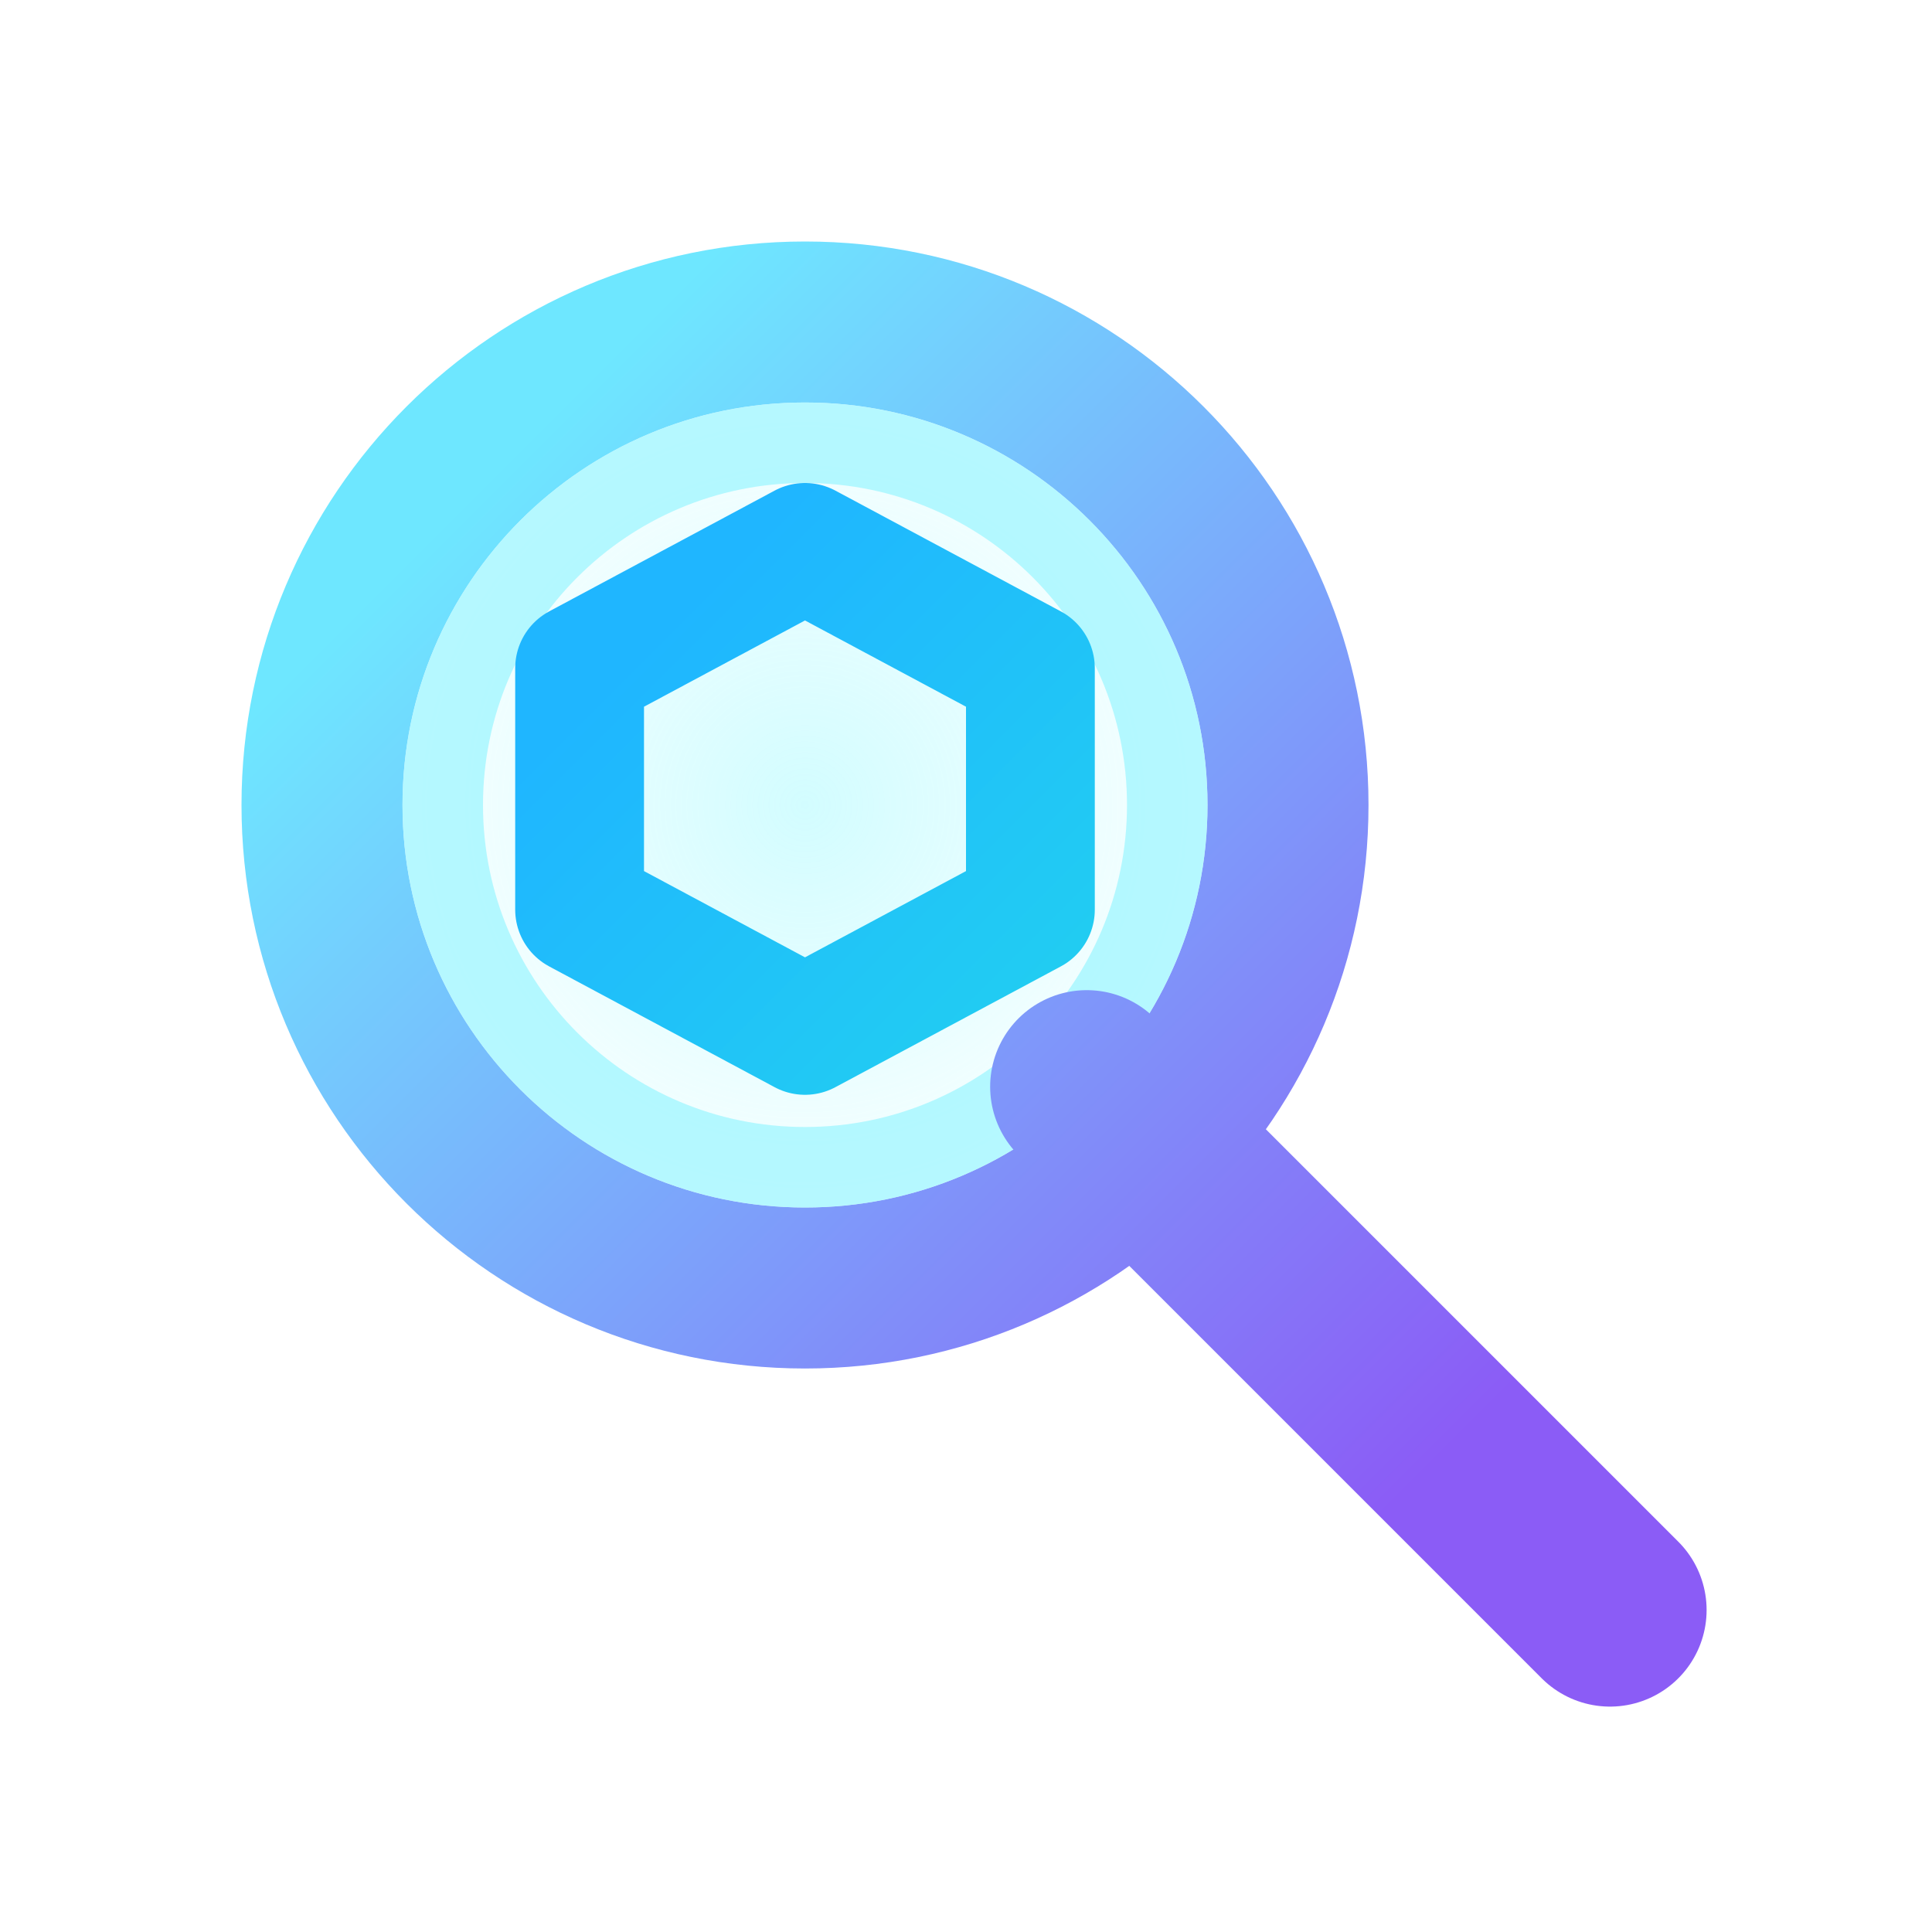
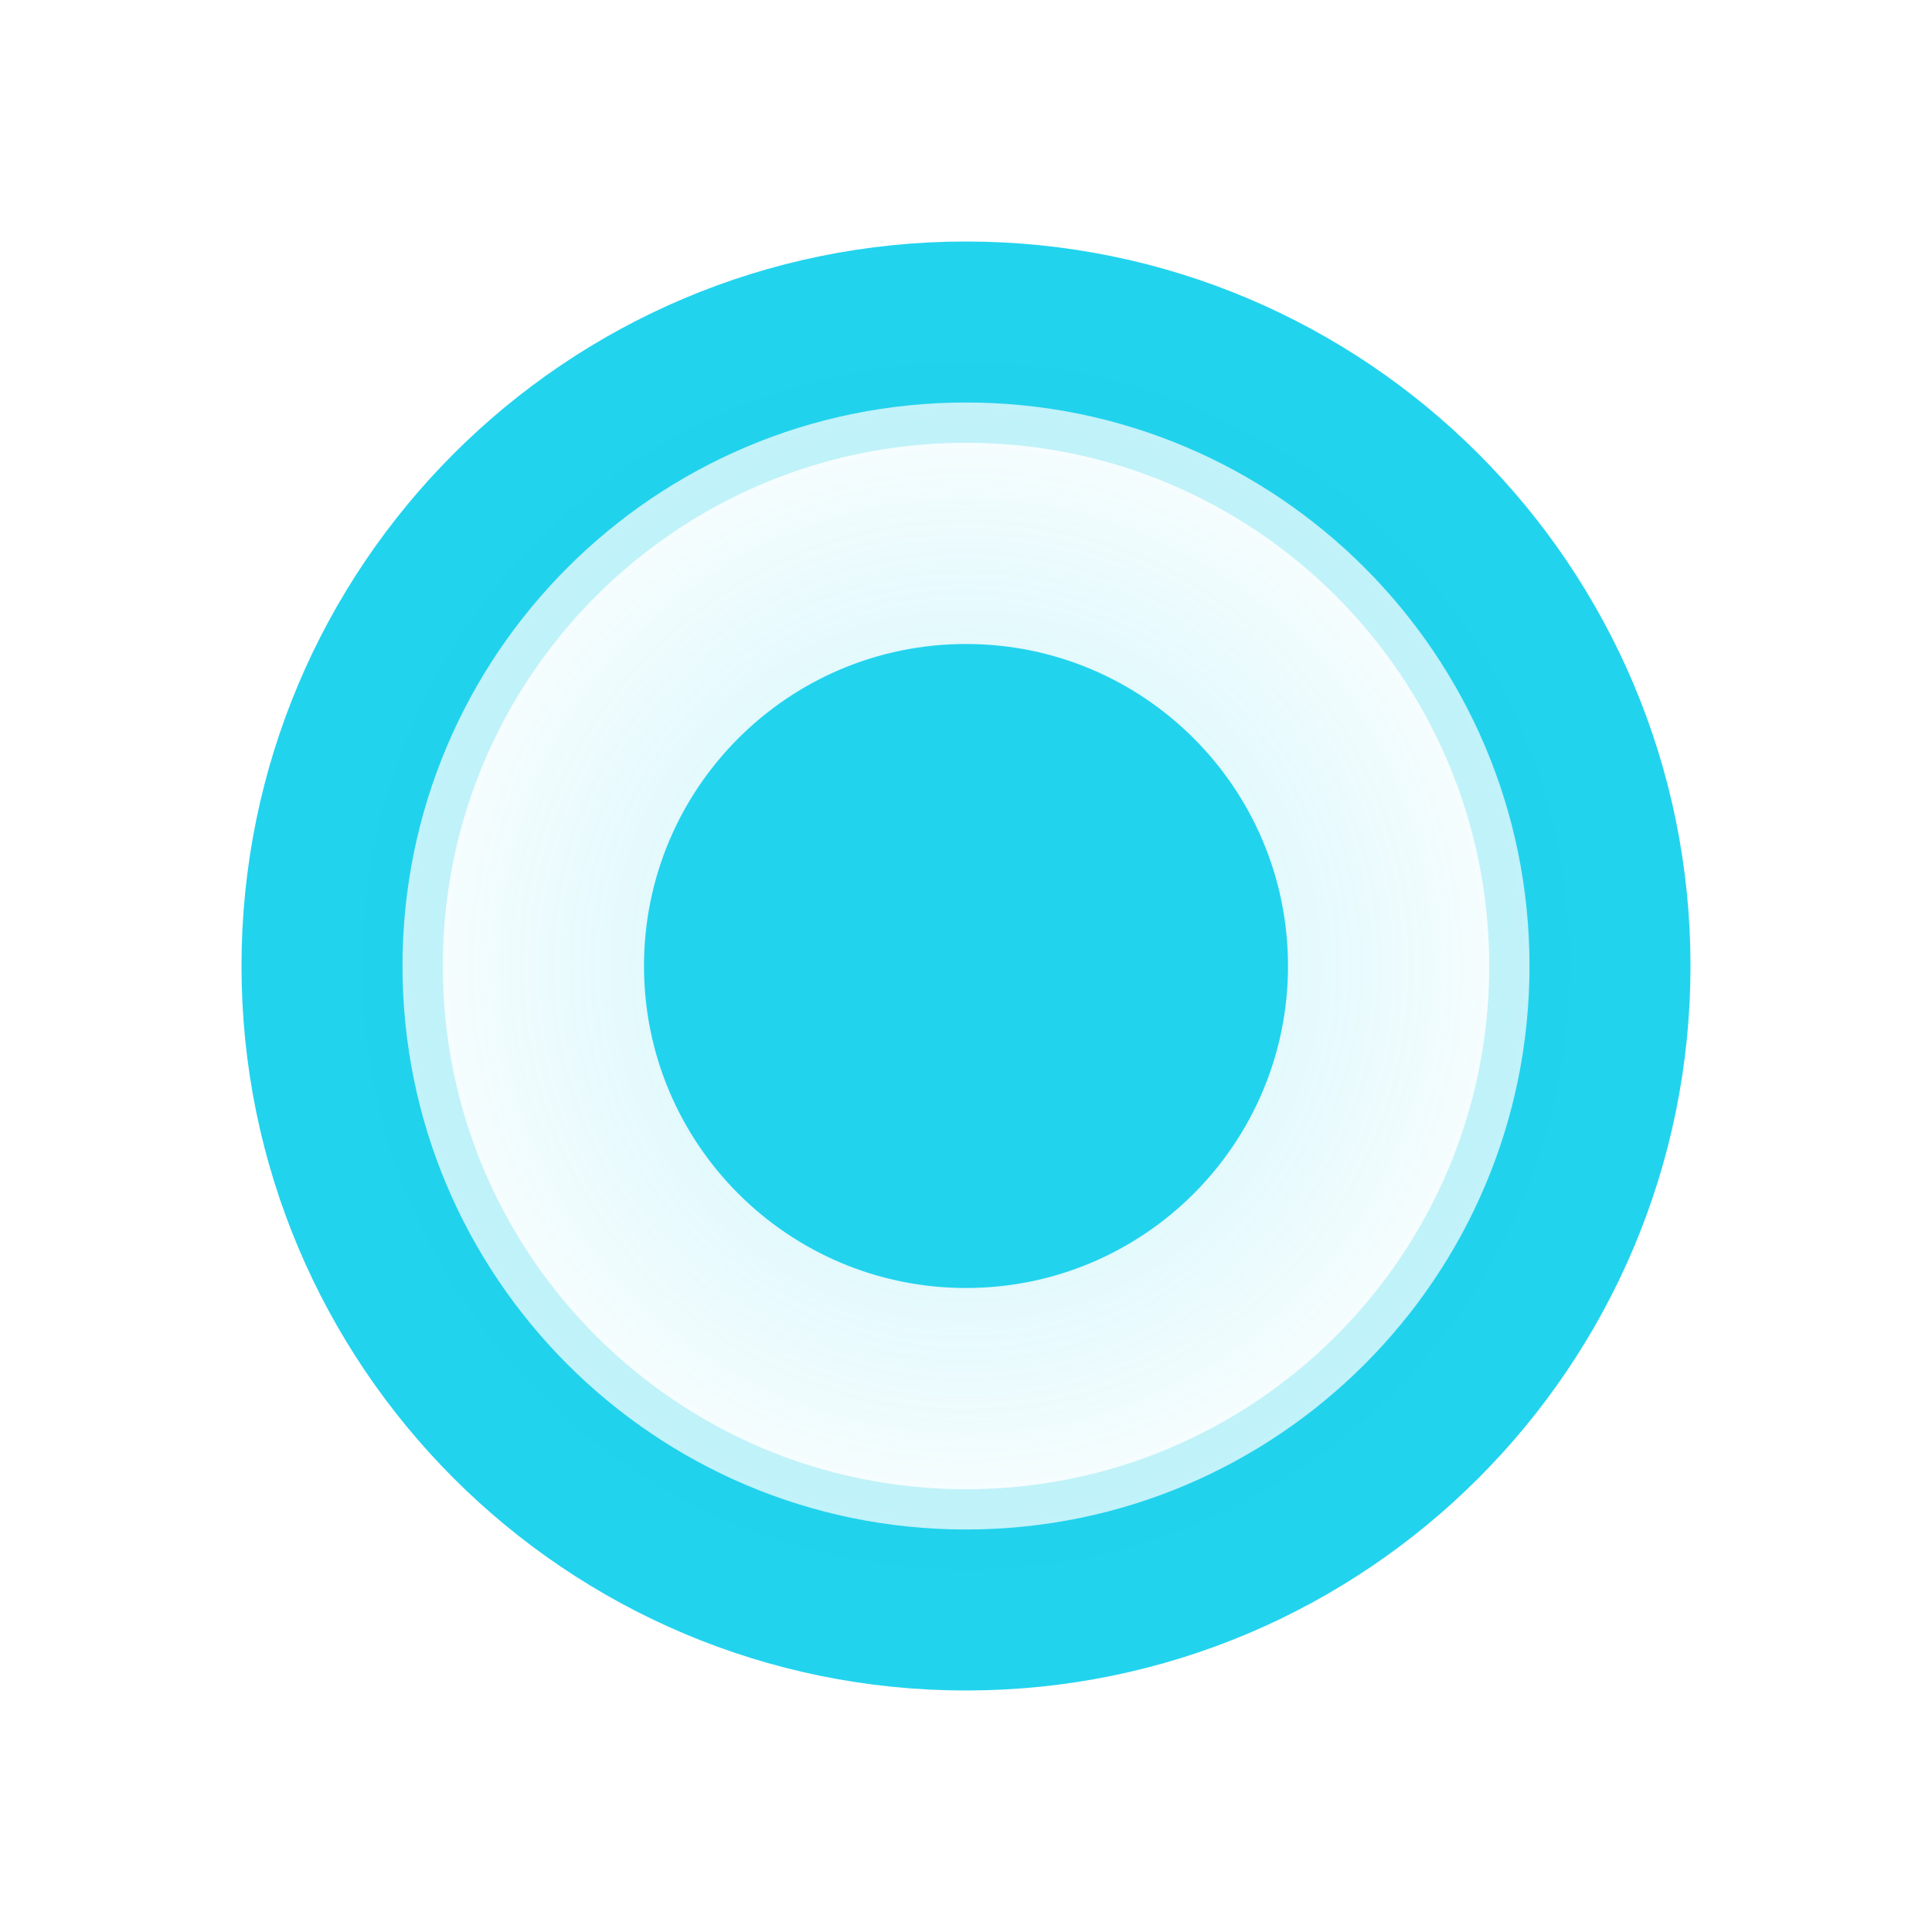
- <svg xmlns="http://www.w3.org/2000/svg" viewBox="0 0 24 24" width="24" height="24" role="img" aria-label="CryptoLens Logo">
+ <svg xmlns="http://www.w3.org/2000/svg" viewBox="0 0 24 24" width="24" height="24" role="img" aria-label="CryptoLens Mark">
  <defs>
-     <linearGradient id="ring" x1="6" y1="6" x2="18" y2="18" gradientUnits="userSpaceOnUse">
-       <stop offset="0" stop-color="#6EE7FF" />
-       <stop offset="1" stop-color="#8B5CF6" />
-     </linearGradient>
-     <linearGradient id="coin" x1="8" y1="8" x2="14" y2="14" gradientUnits="userSpaceOnUse">
-       <stop offset="0" stop-color="#1fb6ff" />
-       <stop offset="1" stop-color="#22d3ee" />
-     </linearGradient>
-     <radialGradient id="glow" cx="10" cy="10" r="6" gradientUnits="userSpaceOnUse">
-       <stop offset="0" stop-color="#7ff8ff" stop-opacity="0.35" />
-       <stop offset="1" stop-color="#7ff8ff" stop-opacity="0" />
+     <radialGradient id="glow" cx="12" cy="12" r="8" gradientUnits="userSpaceOnUse">
+       <stop offset="0" stop-color="#22d3ee" stop-opacity="0.25" />
+       <stop offset="1" stop-color="#22d3ee" stop-opacity="0" />
    </radialGradient>
  </defs>
-   <circle cx="10" cy="10" r="6" fill="url(#glow)" />
-   <circle cx="10" cy="10" r="6" fill="none" stroke="url(#ring)" stroke-width="2" />
-   <circle cx="10" cy="10" r="4.5" fill="none" stroke="#9FF5FF" stroke-opacity="0.75" stroke-width="1" />
-   <path d="M10 6.8 L12.8 8.3 L12.8 11.3 L10 12.8 L7.2 11.3 L7.2 8.3 Z" fill="none" stroke="url(#coin)" stroke-width="1.6" stroke-linejoin="round" />
-   <line x1="13.5" y1="13.5" x2="20" y2="20" stroke="url(#ring)" stroke-width="2.4" stroke-linecap="round" />
+   <circle cx="12" cy="12" r="8" fill="url(#glow)" />
+   <circle cx="12" cy="12" r="8" fill="none" stroke="#22d3ee" stroke-width="2" />
+   <circle cx="12" cy="12" r="7" fill="none" stroke="#22d3ee" stroke-opacity="0.25" stroke-width="1" />
+   <circle cx="12" cy="12" r="4" fill="#22d3ee" />
</svg>
